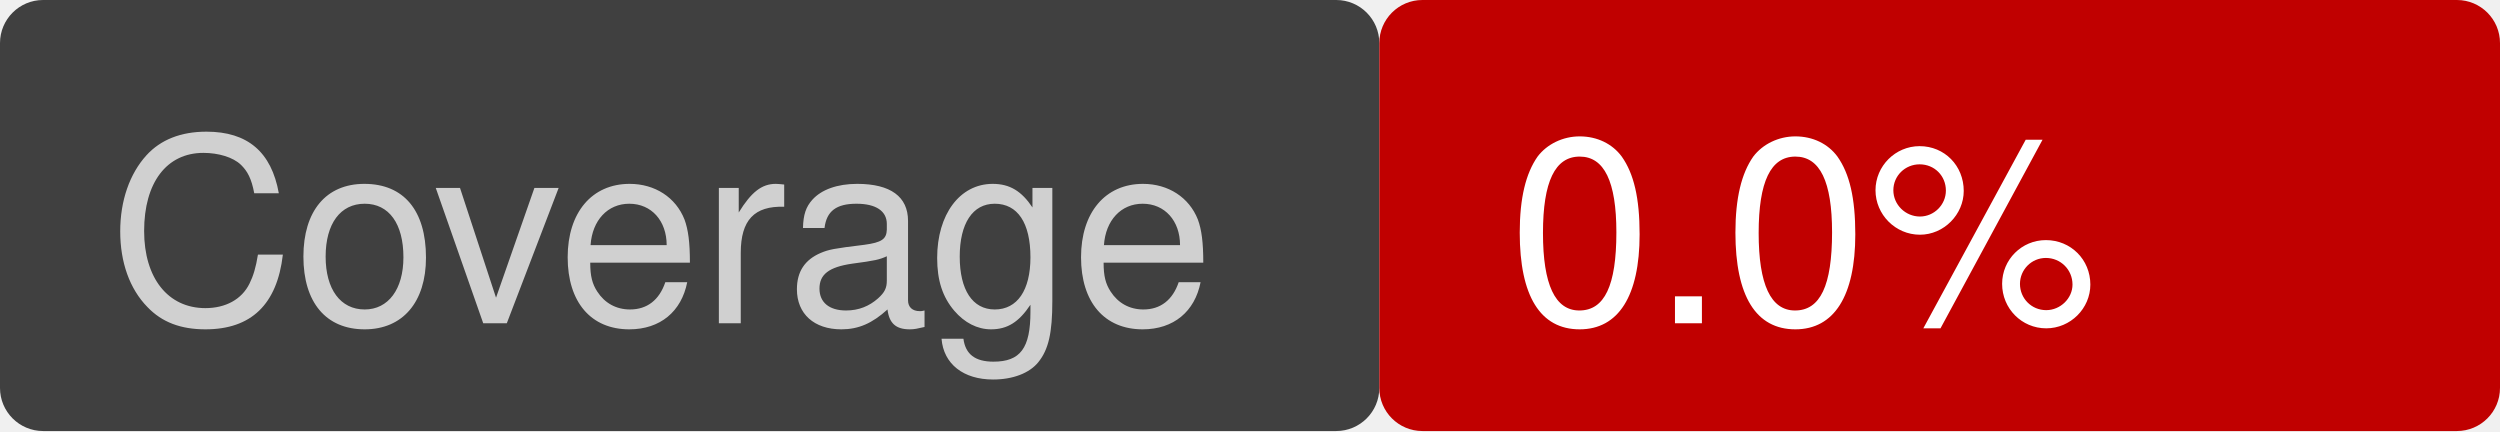
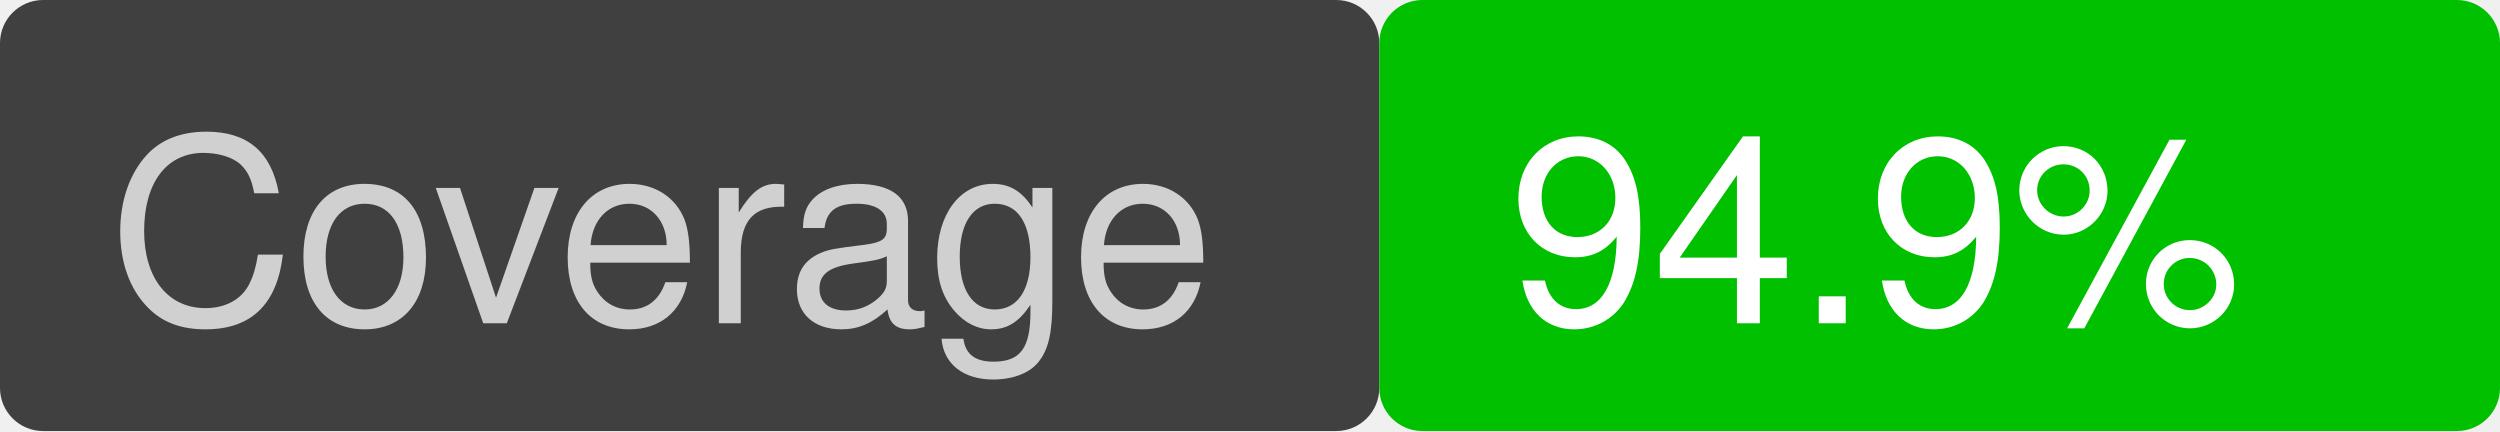
<svg xmlns="http://www.w3.org/2000/svg" version="1.1" viewBox="0 0 116 20" width="116" height="20">
  <rect x="0" y="0" width="64" height="20" fill="#404040" rx="2" ry="2" />
  <text font-family="Helvetica" font-size="12" fill="#d0d0d0" x="5" y="15">Coverage</text>
-   <rect x="64" y="0" width="52" height="20" fill="#c00000" rx="2" ry="2" />
-   <text font-family="Helvetica" font-size="12" fill="white" x="70" y="15">0.0%</text>
+   <rect x="64" y="0" width="52" height="20" fill="#00c000" rx="2" ry="2" />
+   <text font-family="Helvetica" font-size="12" fill="white" x="70" y="15">94.9%</text>
</svg>
